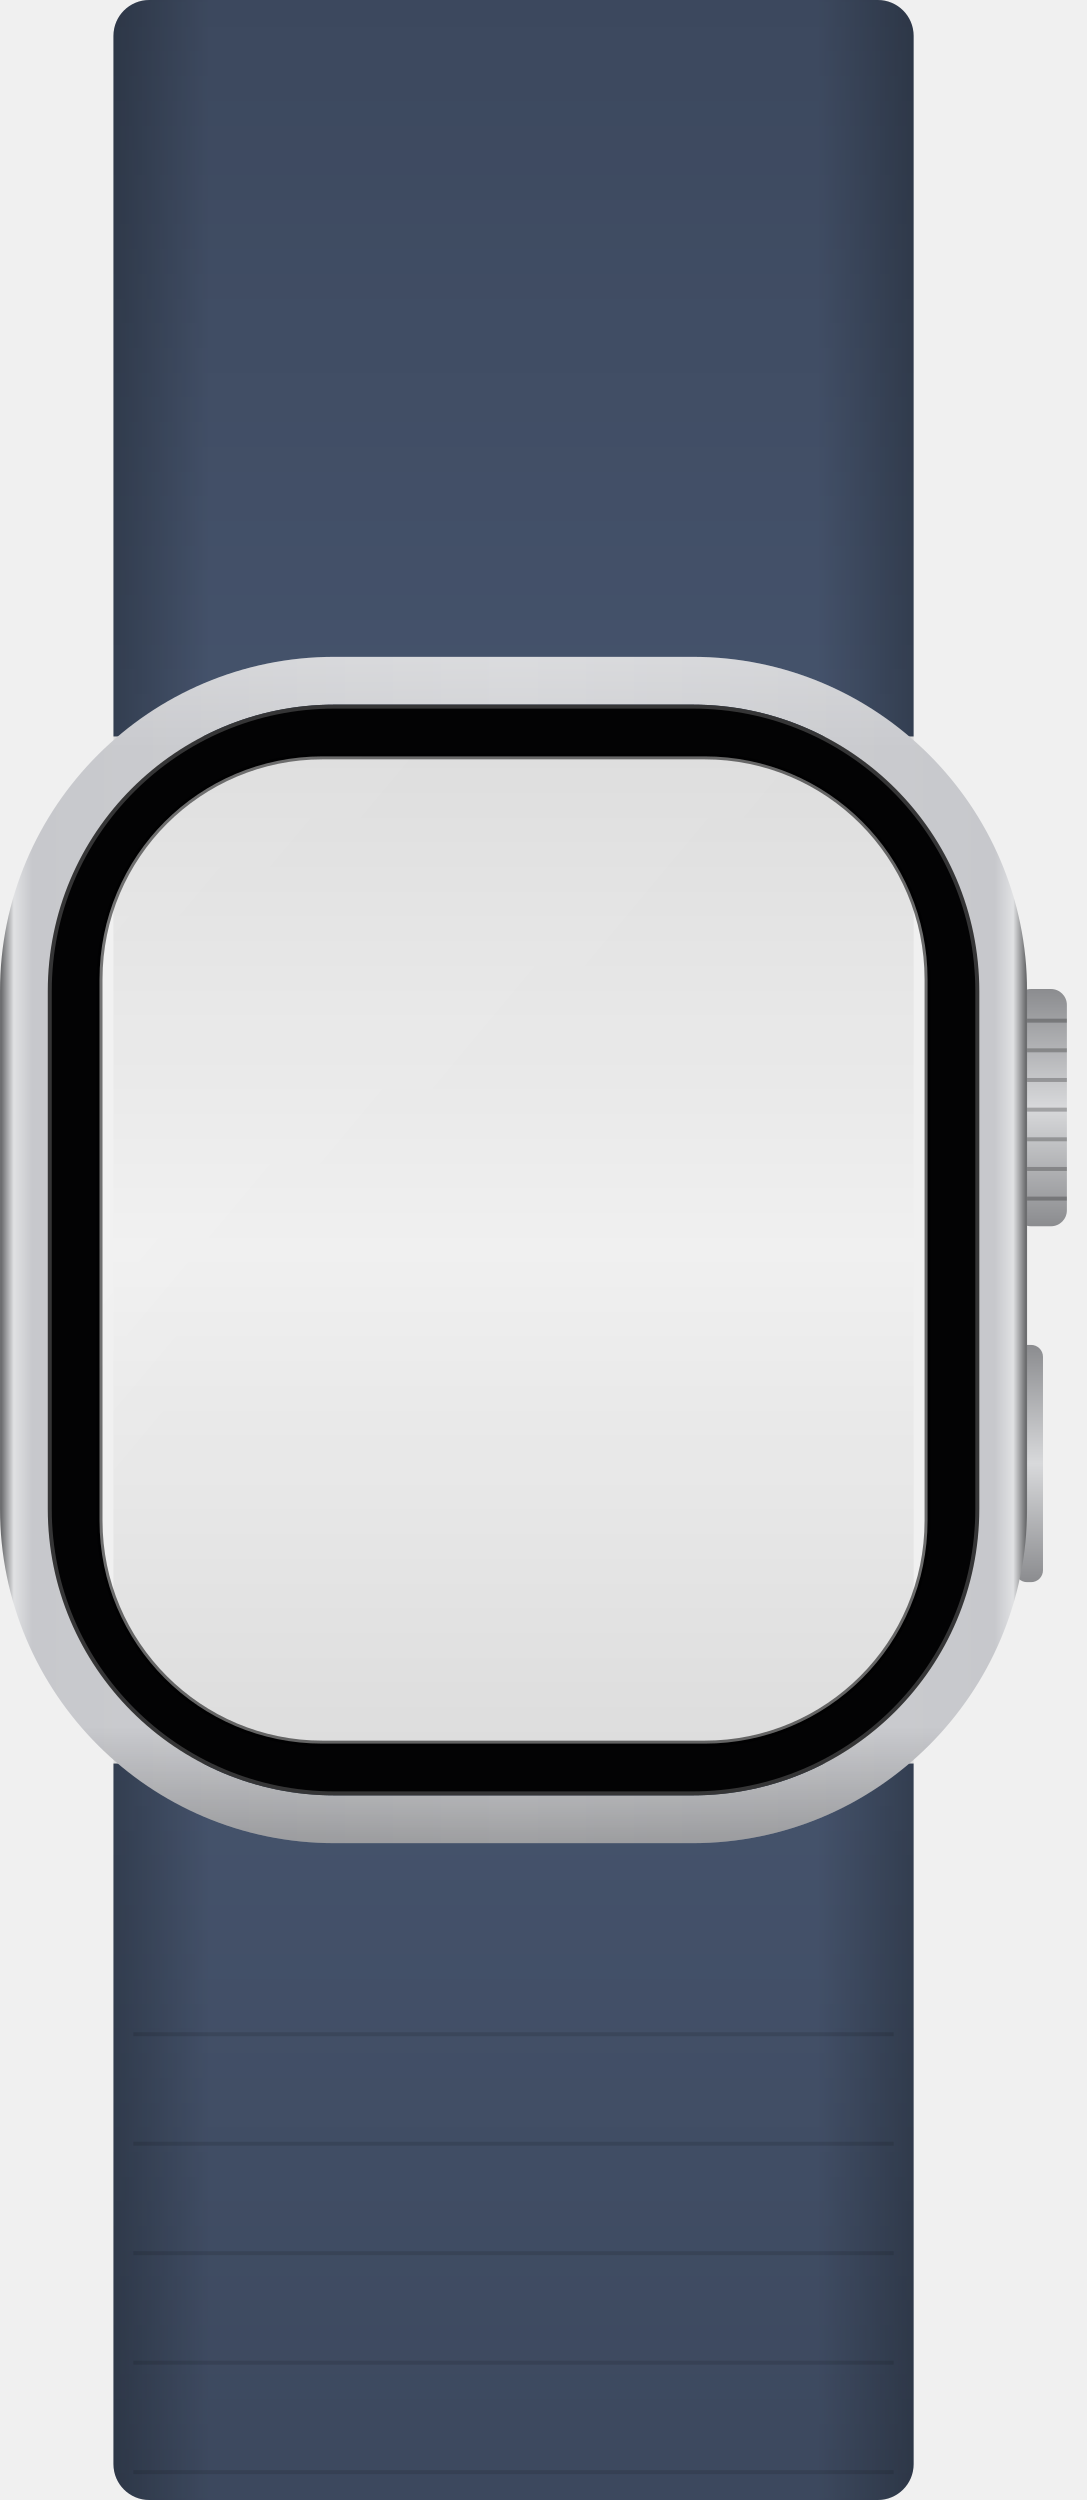
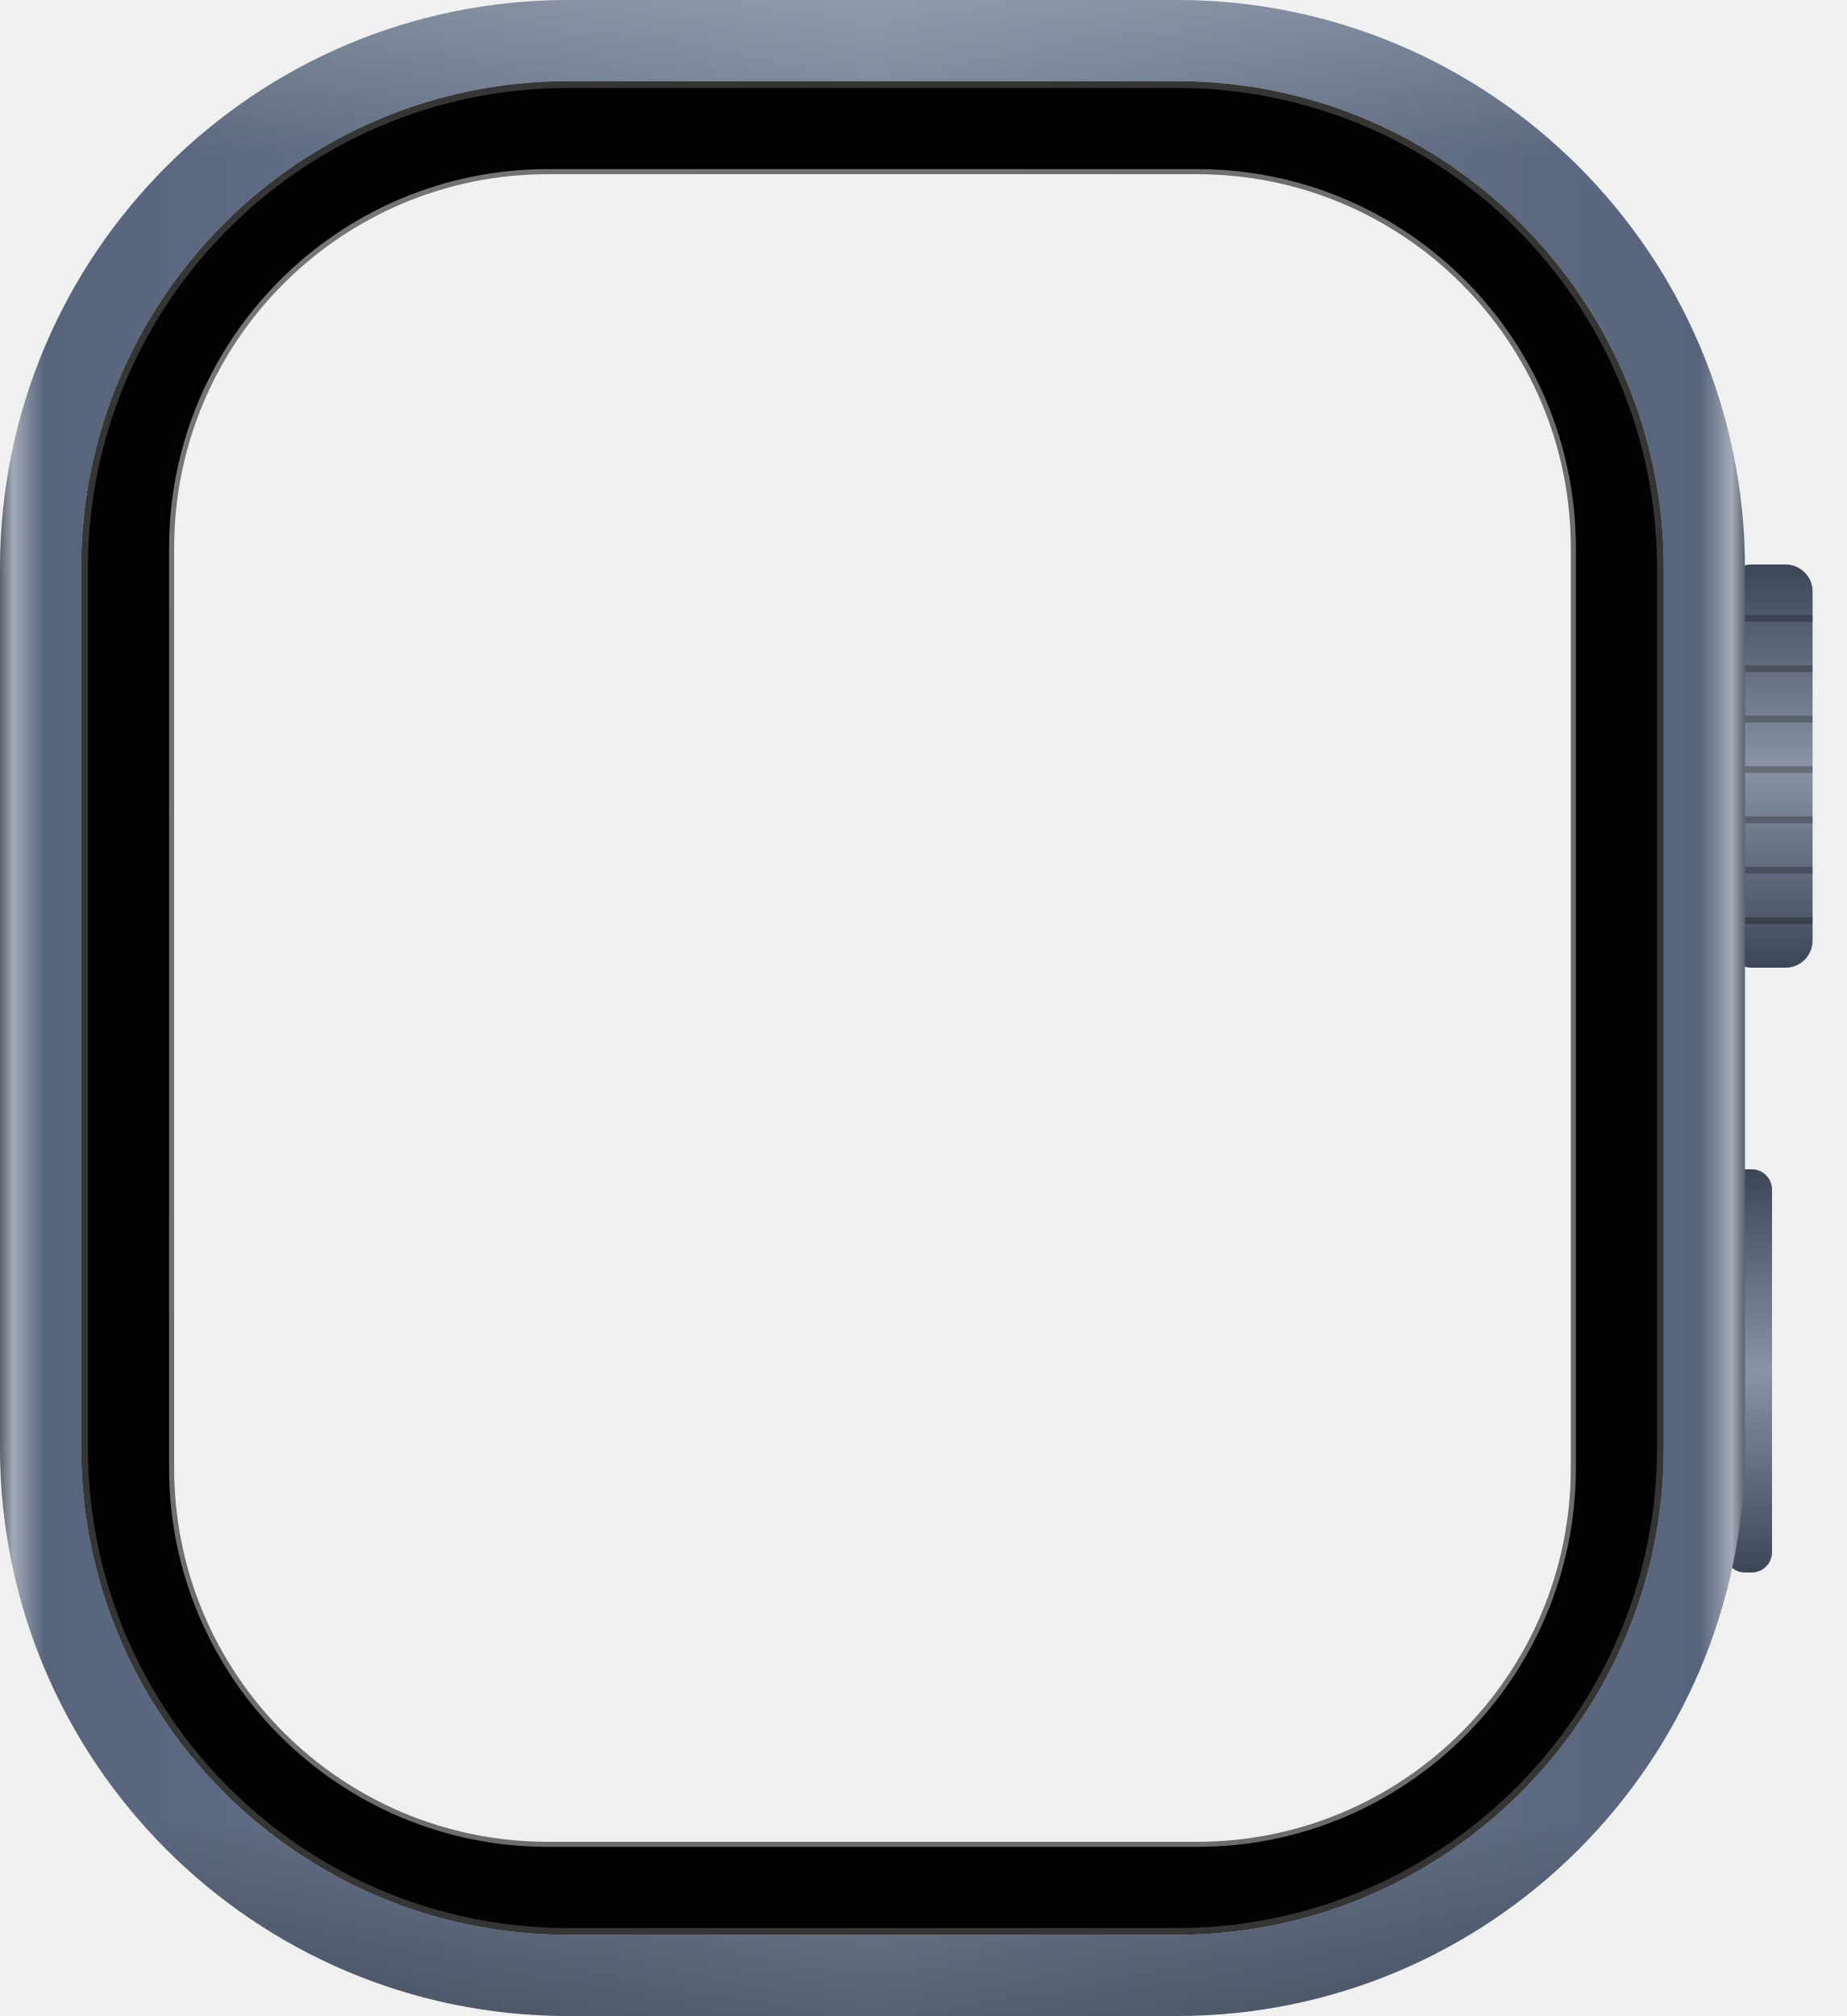
- <svg xmlns="http://www.w3.org/2000/svg" width="546" height="1256" viewBox="0 0 546 1256">
+ <svg xmlns="http://www.w3.org/2000/svg" width="546" height="596" viewBox="0 0 546 596">
  <defs>
    <linearGradient id="glare" x1="0" y1="0" x2="1" y2="1">
      <stop offset="0" stop-color="#ffffff" stop-opacity="0.07" />
      <stop offset="0.42" stop-color="#ffffff" stop-opacity="0.015" />
      <stop offset="0.43" stop-color="#ffffff" stop-opacity="0" />
      <stop offset="1" stop-color="#ffffff" stop-opacity="0" />
    </linearGradient>
    <linearGradient id="sheen" x1="0" y1="0" x2="0" y2="1">
      <stop offset="0" stop-color="#ffffff" stop-opacity="0.22" />
      <stop offset="0.08" stop-color="#ffffff" stop-opacity="0" />
      <stop offset="0.9" stop-color="#000000" stop-opacity="0" />
      <stop offset="1" stop-color="#000000" stop-opacity="0.25" />
    </linearGradient>
    <linearGradient id="case" x1="0" y1="0" x2="1" y2="0">
-       <stop offset="0" stop-color="#6d6e70" />
-       <stop offset="0.012" stop-color="#e0e1e3" />
-       <stop offset="0.03" stop-color="#c7c8cc" />
-       <stop offset="0.5" stop-color="#d1d2d5" />
-       <stop offset="0.97" stop-color="#c7c8cc" />
-       <stop offset="0.988" stop-color="#e0e1e3" />
-       <stop offset="1" stop-color="#6d6e70" />
-     </linearGradient>
-     <linearGradient id="band" x1="0" y1="0" x2="1" y2="0">
-       <stop offset="0" stop-color="#384458" />
-       <stop offset="0.12" stop-color="#4b5a75" />
-       <stop offset="0.88" stop-color="#4b5a75" />
-       <stop offset="1" stop-color="#384458" />
-     </linearGradient>
-     <linearGradient id="bandfade" x1="0" y1="0" x2="0" y2="1">
-       <stop offset="0" stop-color="#000" stop-opacity="0.2" />
-       <stop offset="0.5" stop-color="#000" stop-opacity="0" />
-       <stop offset="1" stop-color="#000" stop-opacity="0.2" />
+       <stop offset="0" stop-color="#2f3744" />
+       <stop offset="0.012" stop-color="#a2aab7" />
+       <stop offset="0.03" stop-color="#56647c" />
+       <stop offset="0.5" stop-color="#748094" />
+       <stop offset="0.97" stop-color="#56647c" />
+       <stop offset="0.988" stop-color="#a2aab7" />
+       <stop offset="1" stop-color="#2f3744" />
    </linearGradient>
    <linearGradient id="crown" x1="0" y1="0" x2="0" y2="1">
-       <stop offset="0" stop-color="#8b8c8f" />
-       <stop offset="0.5" stop-color="#d8d9db" />
-       <stop offset="1" stop-color="#8b8c8f" />
+       <stop offset="0" stop-color="#3c4657" />
+       <stop offset="0.5" stop-color="#8993a3" />
+       <stop offset="1" stop-color="#3c4657" />
    </linearGradient>
  </defs>
-   <path fill="url(#band)" d="M75,0H441A18,18 0 0 1 459,18V370H57V18A18,18 0 0 1 75,0Z" />
-   <path fill="url(#band)" d="M57,886H459V1238A18,18 0 0 1 441,1256H75A18,18 0 0 1 57,1238V886Z" />
-   <path fill="url(#bandfade)" d="M75,0H441A18,18 0 0 1 459,18V1238A18,18 0 0 1 441,1256H75A18,18 0 0 1 57,1238V18A18,18 0 0 1 75,0Z" />
-   <rect x="67" y="1021" width="382" height="2" fill="#000" opacity="0.12" />
-   <rect x="67" y="1076" width="382" height="2" fill="#000" opacity="0.12" />
-   <rect x="67" y="1131" width="382" height="2" fill="#000" opacity="0.12" />
-   <rect x="67" y="1186" width="382" height="2" fill="#000" opacity="0.12" />
-   <rect x="67" y="1241" width="382" height="2" fill="#000" opacity="0.12" />
-   <path fill="url(#crown)" d="M518,496.88H528A8,8 0 0 1 536,504.88V608.08A8,8 0 0 1 528,616.08H518A8,8 0 0 1 510,608.08V504.88A8,8 0 0 1 518,496.88Z" />
-   <rect x="516" y="511.78" width="20" height="2" fill="#000" opacity="0.25" />
-   <rect x="516" y="526.68" width="20" height="2" fill="#000" opacity="0.25" />
-   <rect x="516" y="541.58" width="20" height="2" fill="#000" opacity="0.25" />
-   <rect x="516" y="556.48" width="20" height="2" fill="#000" opacity="0.25" />
-   <rect x="516" y="571.38" width="20" height="2" fill="#000" opacity="0.25" />
-   <rect x="516" y="586.28" width="20" height="2" fill="#000" opacity="0.25" />
-   <rect x="516" y="601.18" width="20" height="2" fill="#000" opacity="0.25" />
-   <path fill="url(#crown)" d="M516,675.68H518A6,6 0 0 1 524,681.68V788.88A6,6 0 0 1 518,794.88H516A6,6 0 0 1 510,788.88V681.68A6,6 0 0 1 516,675.68Z" />
-   <path fill-rule="evenodd" fill="url(#case)" d="M168,330H348A168,168 0 0 1 516,498V758A168,168 0 0 1 348,926H168A168,168 0 0 1 0,758V498A168,168 0 0 1 168,330ZM168,354H348A144,144 0 0 1 492,498V758A144,144 0 0 1 348,902H168A144,144 0 0 1 24,758V498A144,144 0 0 1 168,354Z" />
-   <path fill-rule="evenodd" fill="url(#sheen)" d="M168,330H348A168,168 0 0 1 516,498V758A168,168 0 0 1 348,926H168A168,168 0 0 1 0,758V498A168,168 0 0 1 168,330ZM168,354H348A144,144 0 0 1 492,498V758A144,144 0 0 1 348,902H168A144,144 0 0 1 24,758V498A144,144 0 0 1 168,354Z" />
-   <path fill-rule="evenodd" fill="#030304" d="M168,354H348A144,144 0 0 1 492,498V758A144,144 0 0 1 348,902H168A144,144 0 0 1 24,758V498A144,144 0 0 1 168,354ZM162,380H354A112,112 0 0 1 466,492V764A112,112 0 0 1 354,876H162A112,112 0 0 1 50,764V492A112,112 0 0 1 162,380Z" />
-   <path fill="none" stroke="#fff" stroke-opacity="0.2" stroke-width="2" d="M168,355H348A143,143 0 0 1 491,498V758A143,143 0 0 1 348,901H168A143,143 0 0 1 25,758V498A143,143 0 0 1 168,355Z" />
-   <path fill="none" stroke="#000" stroke-opacity="0.55" stroke-width="3" d="M162,380H354A112,112 0 0 1 466,492V764A112,112 0 0 1 354,876H162A112,112 0 0 1 50,764V492A112,112 0 0 1 162,380Z" />
-   <path fill="url(#glare)" d="M162,380H354A112,112 0 0 1 466,492V764A112,112 0 0 1 354,876H162A112,112 0 0 1 50,764V492A112,112 0 0 1 162,380Z" />
+   <path fill="url(#crown)" d="M518,166.88H528A8,8 0 0 1 536,174.88V278.08A8,8 0 0 1 528,286.08H518A8,8 0 0 1 510,278.08V174.88A8,8 0 0 1 518,166.88Z" />
+   <rect x="516" y="181.78" width="20" height="2" fill="#000" opacity="0.25" />
+   <rect x="516" y="196.68" width="20" height="2" fill="#000" opacity="0.25" />
+   <rect x="516" y="211.58" width="20" height="2" fill="#000" opacity="0.25" />
+   <rect x="516" y="226.48" width="20" height="2" fill="#000" opacity="0.25" />
+   <rect x="516" y="241.38" width="20" height="2" fill="#000" opacity="0.25" />
+   <rect x="516" y="256.28" width="20" height="2" fill="#000" opacity="0.25" />
+   <rect x="516" y="271.18" width="20" height="2" fill="#000" opacity="0.25" />
+   <path fill="url(#crown)" d="M516,345.68H518A6,6 0 0 1 524,351.68V458.88A6,6 0 0 1 518,464.88H516A6,6 0 0 1 510,458.88V351.68A6,6 0 0 1 516,345.68Z" />
+   <path fill-rule="evenodd" fill="url(#case)" d="M168,0H348A168,168 0 0 1 516,168V428A168,168 0 0 1 348,596H168A168,168 0 0 1 0,428V168A168,168 0 0 1 168,0ZM168,24H348A144,144 0 0 1 492,168V428A144,144 0 0 1 348,572H168A144,144 0 0 1 24,428V168A144,144 0 0 1 168,24Z" />
+   <path fill-rule="evenodd" fill="url(#sheen)" d="M168,0H348A168,168 0 0 1 516,168V428A168,168 0 0 1 348,596H168A168,168 0 0 1 0,428V168A168,168 0 0 1 168,0ZM168,24H348A144,144 0 0 1 492,168V428A144,144 0 0 1 348,572H168A144,144 0 0 1 24,428V168A144,144 0 0 1 168,24Z" />
+   <path fill-rule="evenodd" fill="#030304" d="M168,24H348A144,144 0 0 1 492,168V428A144,144 0 0 1 348,572H168A144,144 0 0 1 24,428V168A144,144 0 0 1 168,24ZM162,50H354A112,112 0 0 1 466,162V434A112,112 0 0 1 354,546H162A112,112 0 0 1 50,434V162A112,112 0 0 1 162,50Z" />
+   <path fill="none" stroke="#fff" stroke-opacity="0.2" stroke-width="2" d="M168,25H348A143,143 0 0 1 491,168V428A143,143 0 0 1 348,571H168A143,143 0 0 1 25,428V168A143,143 0 0 1 168,25Z" />
+   <path fill="none" stroke="#000" stroke-opacity="0.55" stroke-width="3" d="M162,50H354A112,112 0 0 1 466,162V434A112,112 0 0 1 354,546H162A112,112 0 0 1 50,434V162A112,112 0 0 1 162,50Z" />
+   <path fill="url(#glare)" d="M162,50H354A112,112 0 0 1 466,162V434A112,112 0 0 1 354,546H162A112,112 0 0 1 50,434V162A112,112 0 0 1 162,50Z" />
</svg>
